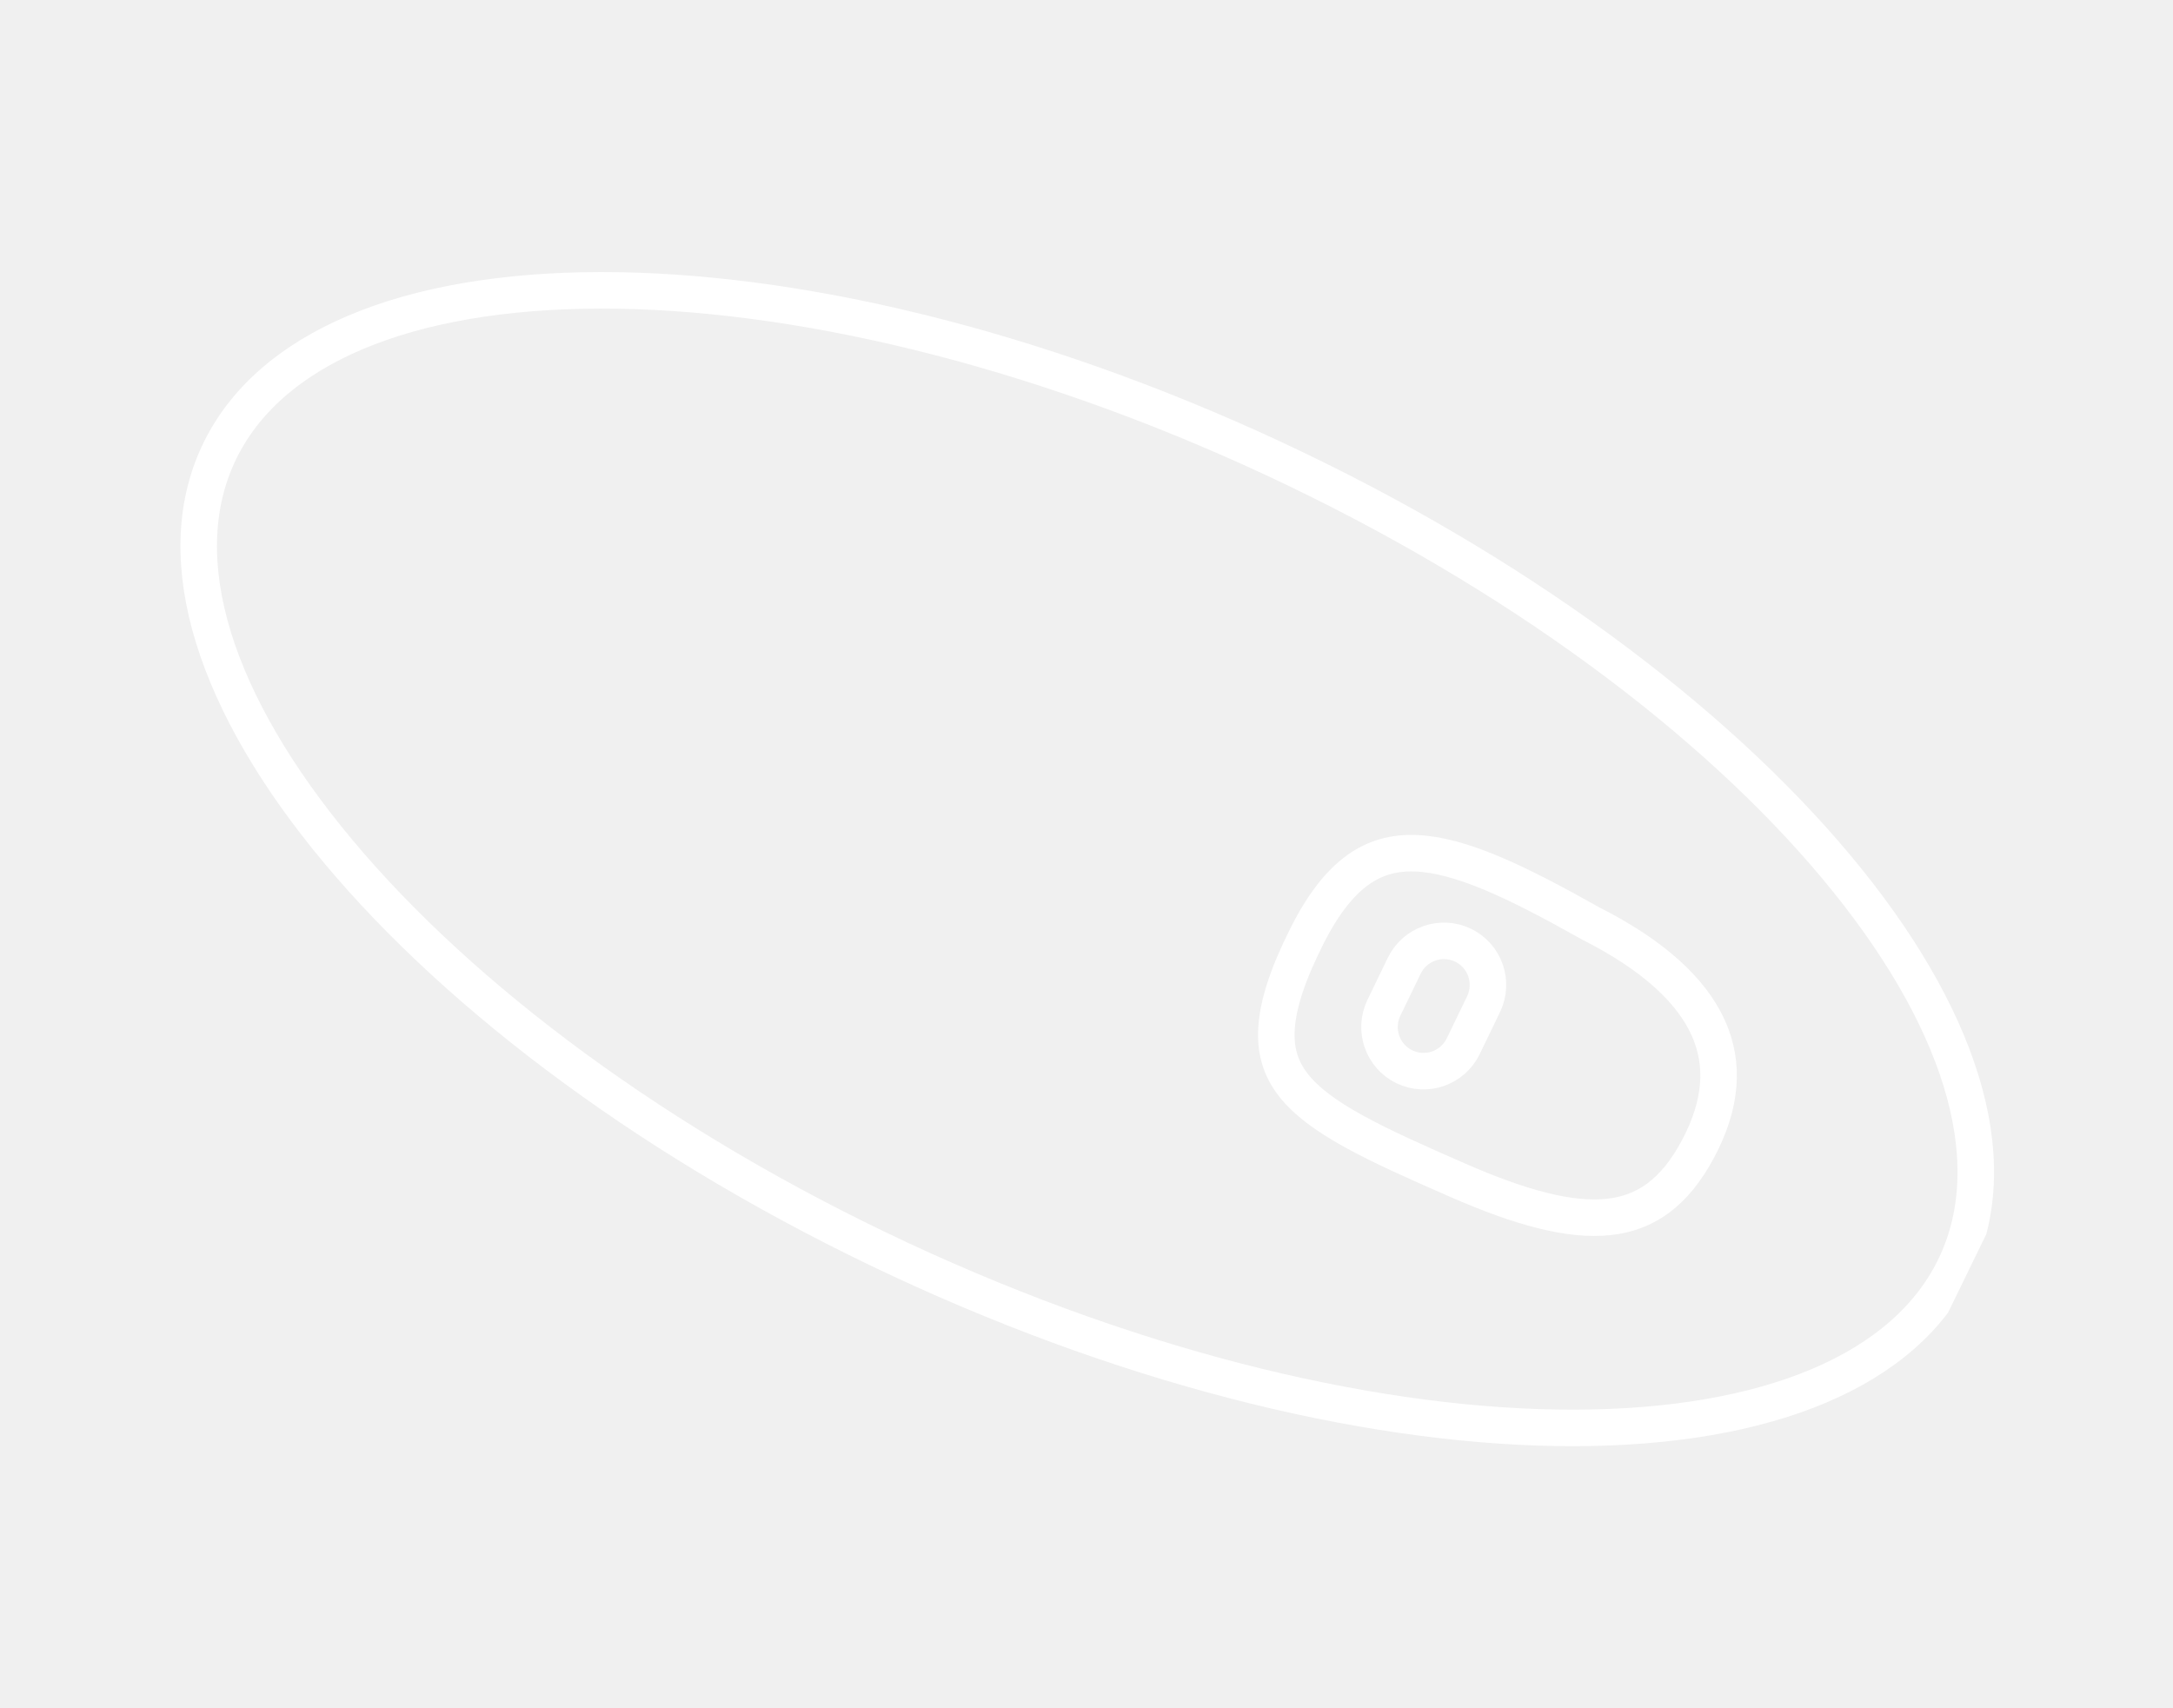
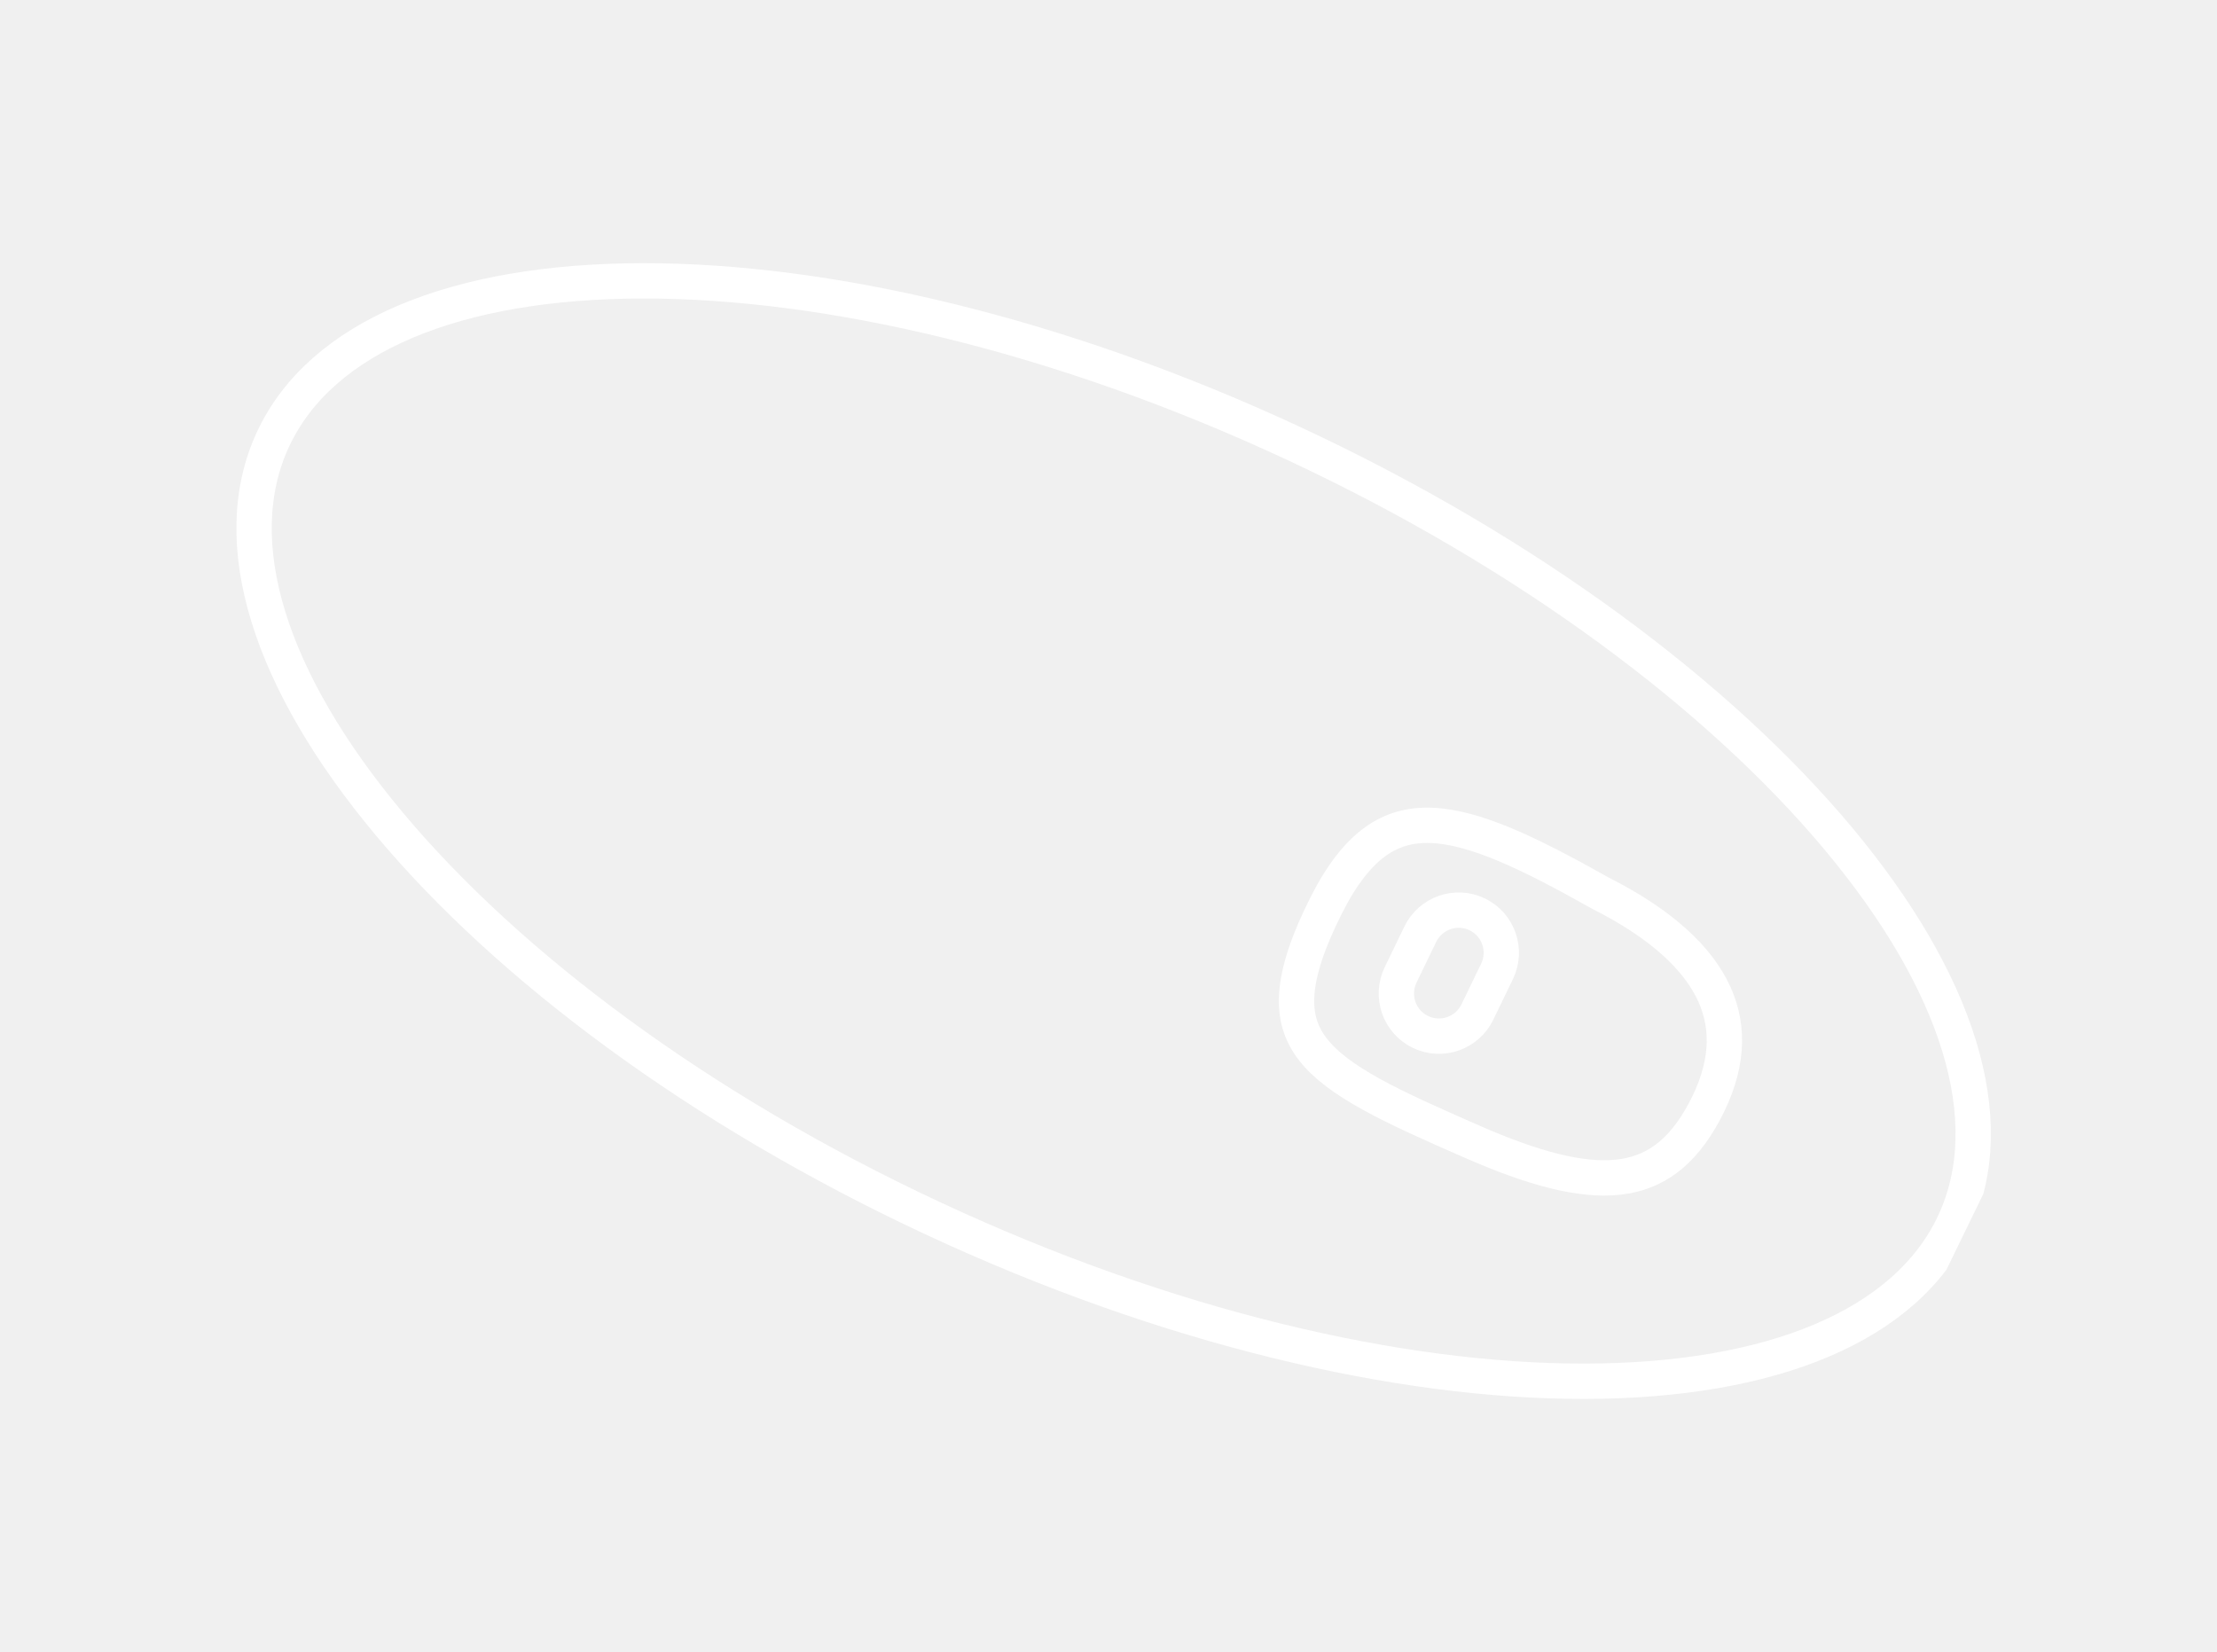
- <svg xmlns="http://www.w3.org/2000/svg" width="238" height="187" viewBox="0 0 238 187" fill="none">
+ <svg xmlns="http://www.w3.org/2000/svg" width="251" height="187" viewBox="0 0 251 187" fill="none">
  <g clip-path="url(#clip0)">
-     <path d="M214.246 138.468C208.808 150.127 193.55 156.359 172.405 156.392C151.39 156.425 125.122 150.301 98.628 137.947C72.135 125.594 50.56 109.41 37.078 93.291C23.512 77.073 18.48 61.38 23.918 49.721C29.355 38.063 44.614 31.831 65.759 31.798C86.775 31.765 113.042 37.889 139.536 50.242C166.029 62.596 187.604 78.78 201.087 94.899C214.652 111.117 219.684 126.81 214.246 138.468Z" stroke="white" stroke-width="4" />
-     <path d="M174.169 101.114L174.197 101.13L174.225 101.144C181.121 104.631 185.265 108.515 187.096 112.572C188.895 116.554 188.577 120.96 185.981 125.828C183.394 130.681 180.21 132.861 176.171 133.288C171.958 133.733 166.594 132.301 159.668 129.269C155.136 127.285 151.325 125.593 148.257 123.899C145.182 122.201 142.99 120.57 141.607 118.771C140.268 117.026 139.639 115.058 139.819 112.516C140.004 109.91 141.046 106.665 143.173 102.458C144.942 98.959 146.782 96.679 148.707 95.293C150.6 93.93 152.664 93.366 155.036 93.451C157.45 93.537 160.201 94.297 163.403 95.638C166.598 96.977 170.155 98.857 174.169 101.114Z" stroke="white" stroke-width="4" />
-     <path d="M162.486 109.989C163.65 107.58 162.648 104.688 160.248 103.527C157.848 102.367 154.958 103.378 153.794 105.787L151.575 110.376C150.411 112.785 151.413 115.677 153.813 116.838C156.213 117.998 159.103 116.987 160.267 114.578L162.486 109.989Z" stroke="white" stroke-width="4" />
+     <path d="M221.246 138.468C215.808 150.127 200.55 156.359 179.405 156.392C158.39 156.425 132.122 150.301 105.628 137.947C79.135 125.594 57.56 109.41 44.078 93.291C30.512 77.073 25.48 61.38 30.918 49.721C36.355 38.063 51.614 31.831 72.759 31.798C93.775 31.765 120.042 37.889 146.536 50.242C173.029 62.596 194.604 78.78 208.087 94.899C221.652 111.117 226.684 126.81 221.246 138.468Z" stroke="white" stroke-width="4" />
+     <path d="M181.169 101.114L181.197 101.13L181.225 101.144C188.121 104.631 192.265 108.515 194.096 112.572C195.895 116.554 195.577 120.96 192.981 125.828C190.394 130.681 187.21 132.861 183.171 133.288C178.958 133.733 173.594 132.301 166.668 129.269C162.136 127.285 158.325 125.593 155.257 123.899C152.182 122.201 149.99 120.57 148.607 118.771C147.268 117.026 146.639 115.058 146.819 112.516C147.004 109.91 148.046 106.665 150.173 102.458C151.942 98.959 153.782 96.679 155.707 95.293C157.6 93.93 159.664 93.366 162.036 93.451C164.45 93.537 167.201 94.297 170.403 95.638C173.598 96.977 177.155 98.857 181.169 101.114Z" stroke="white" stroke-width="4" />
+     <path d="M169.486 109.989C170.65 107.58 169.648 104.688 167.248 103.527C164.848 102.367 161.958 103.378 160.794 105.787L158.575 110.376C157.411 112.785 158.413 115.677 160.813 116.838C163.213 117.998 166.103 116.987 167.267 114.578L169.486 109.989Z" stroke="white" stroke-width="4" />
  </g>
  <defs>
    <clipPath id="clip0">
-       <rect x="45.145" y="0.427" width="214" height="103" transform="rotate(25.9699 45.1447 0.427456)" fill="white" />
+       <rect x="52.145" y="0.427" width="214" height="103" transform="rotate(25.9699 52.1447 0.427456)" fill="white" />
    </clipPath>
  </defs>
</svg>
